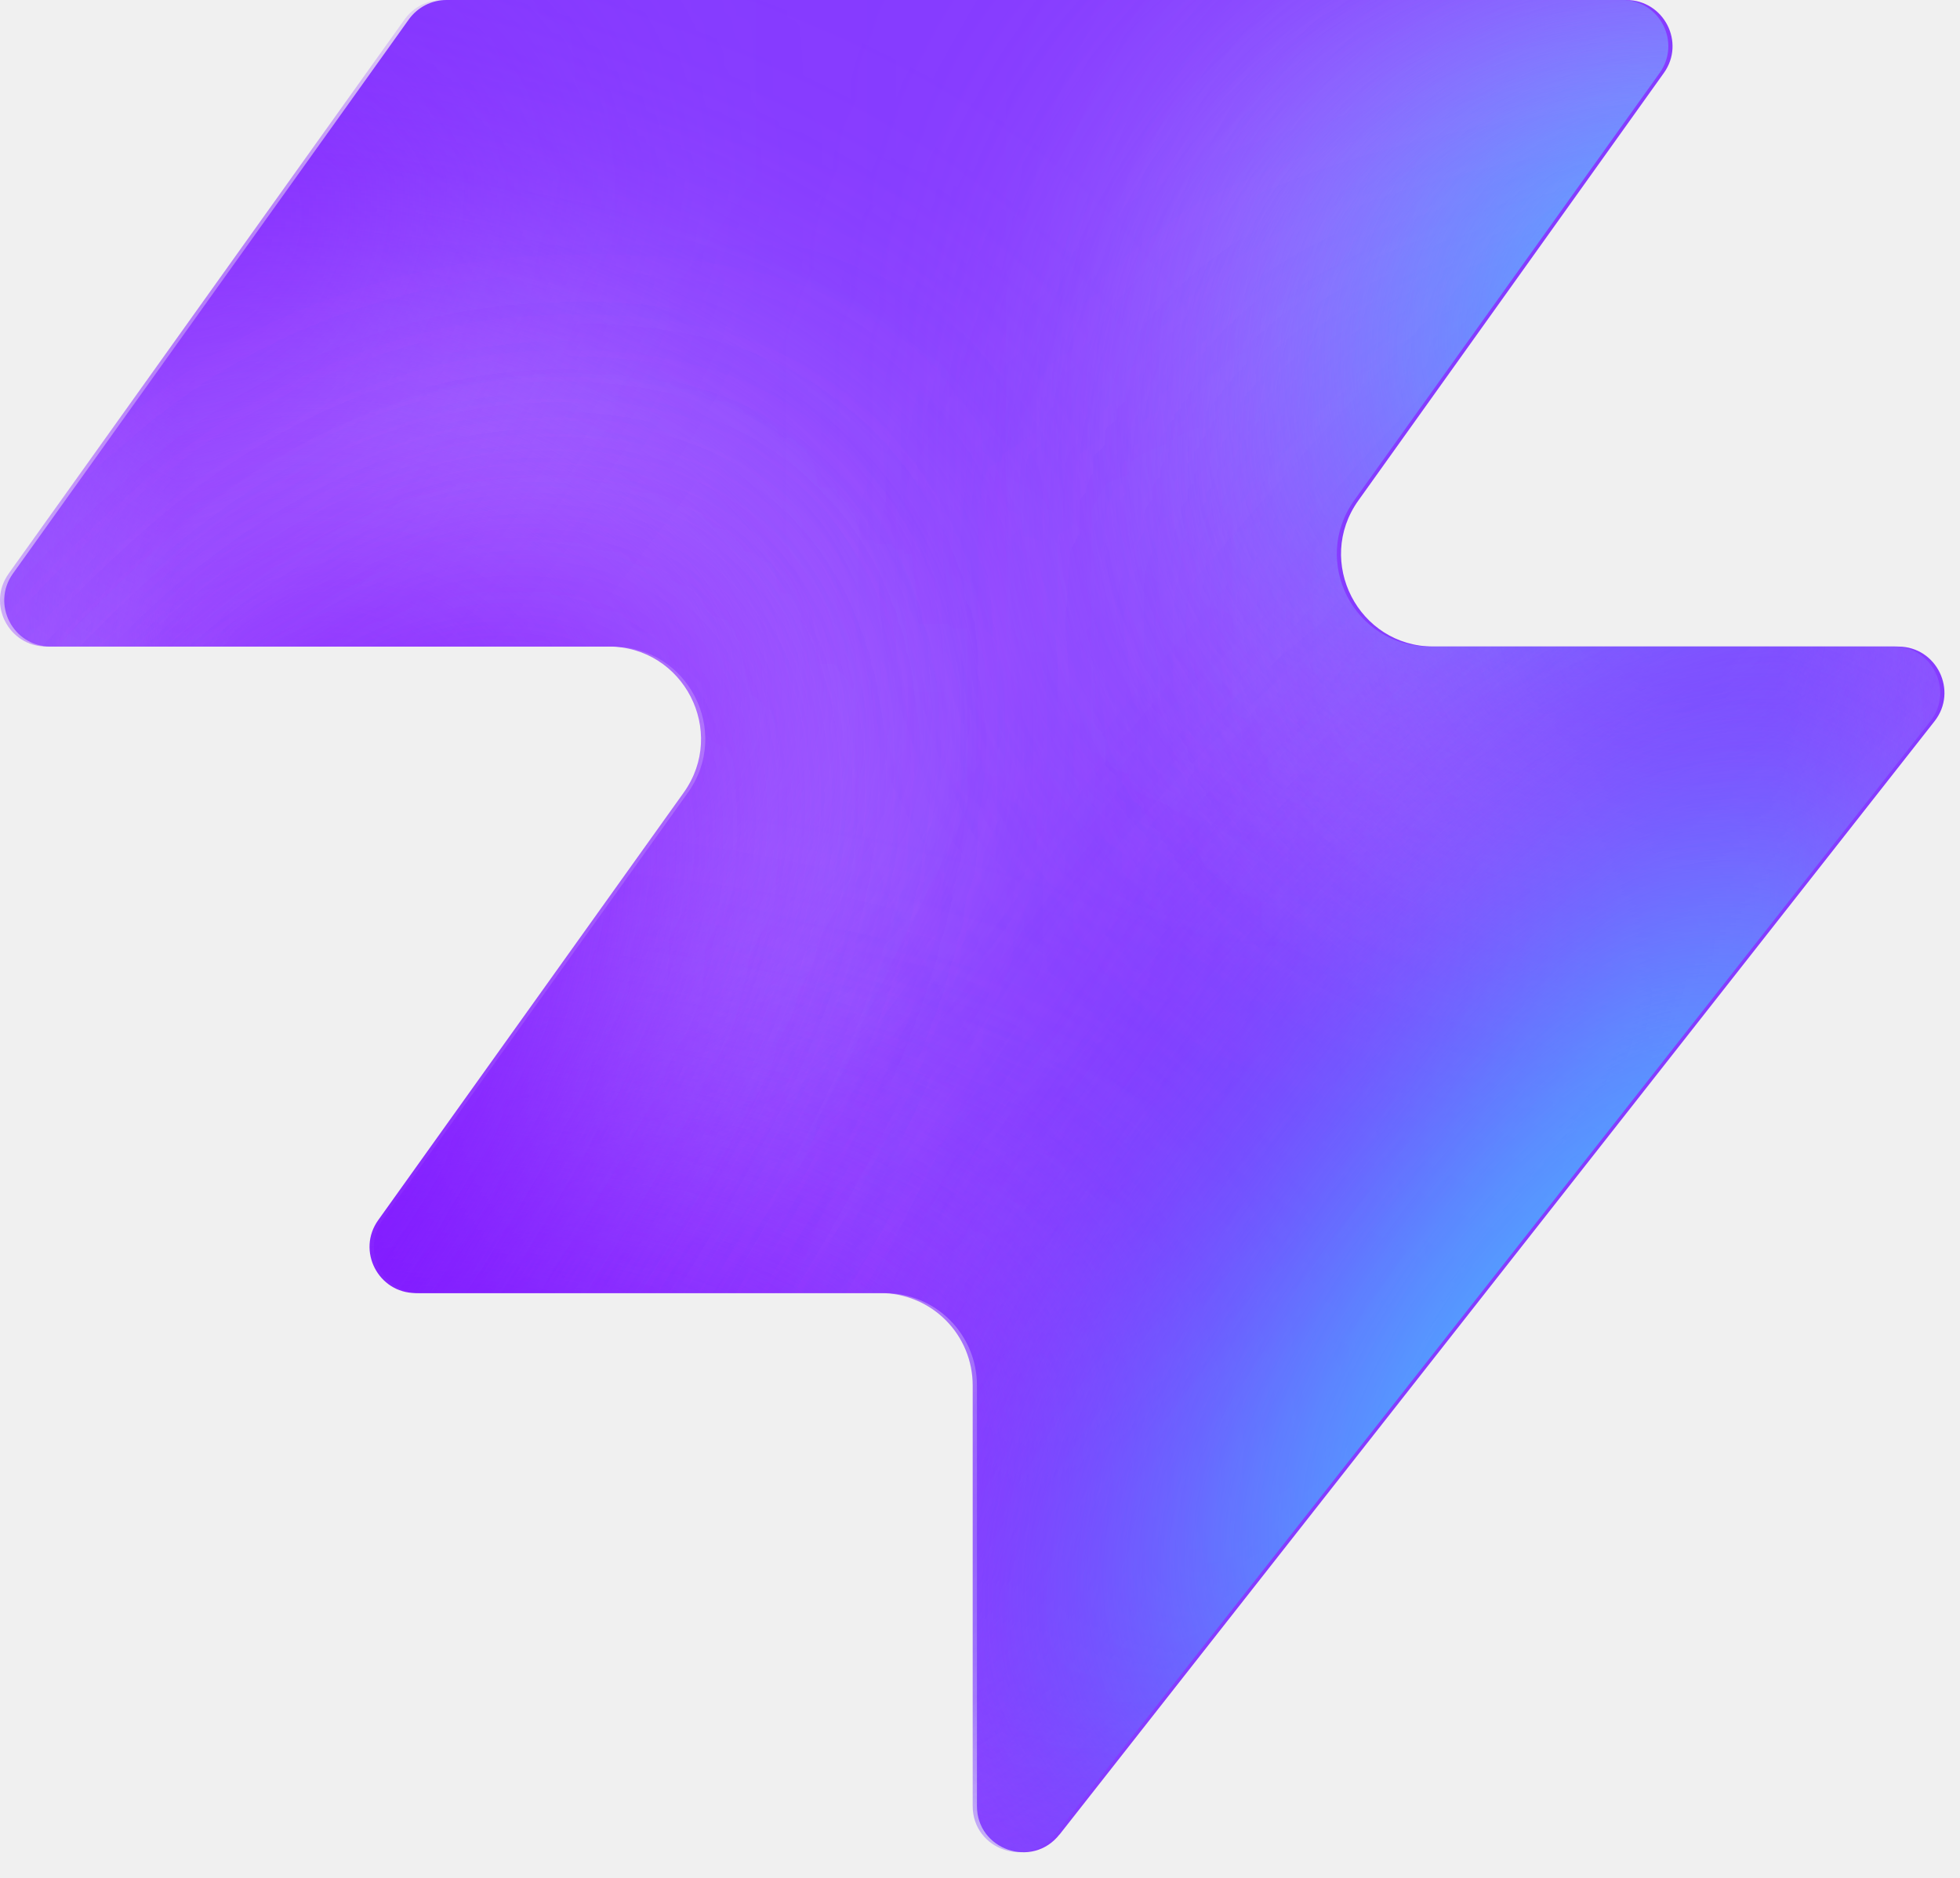
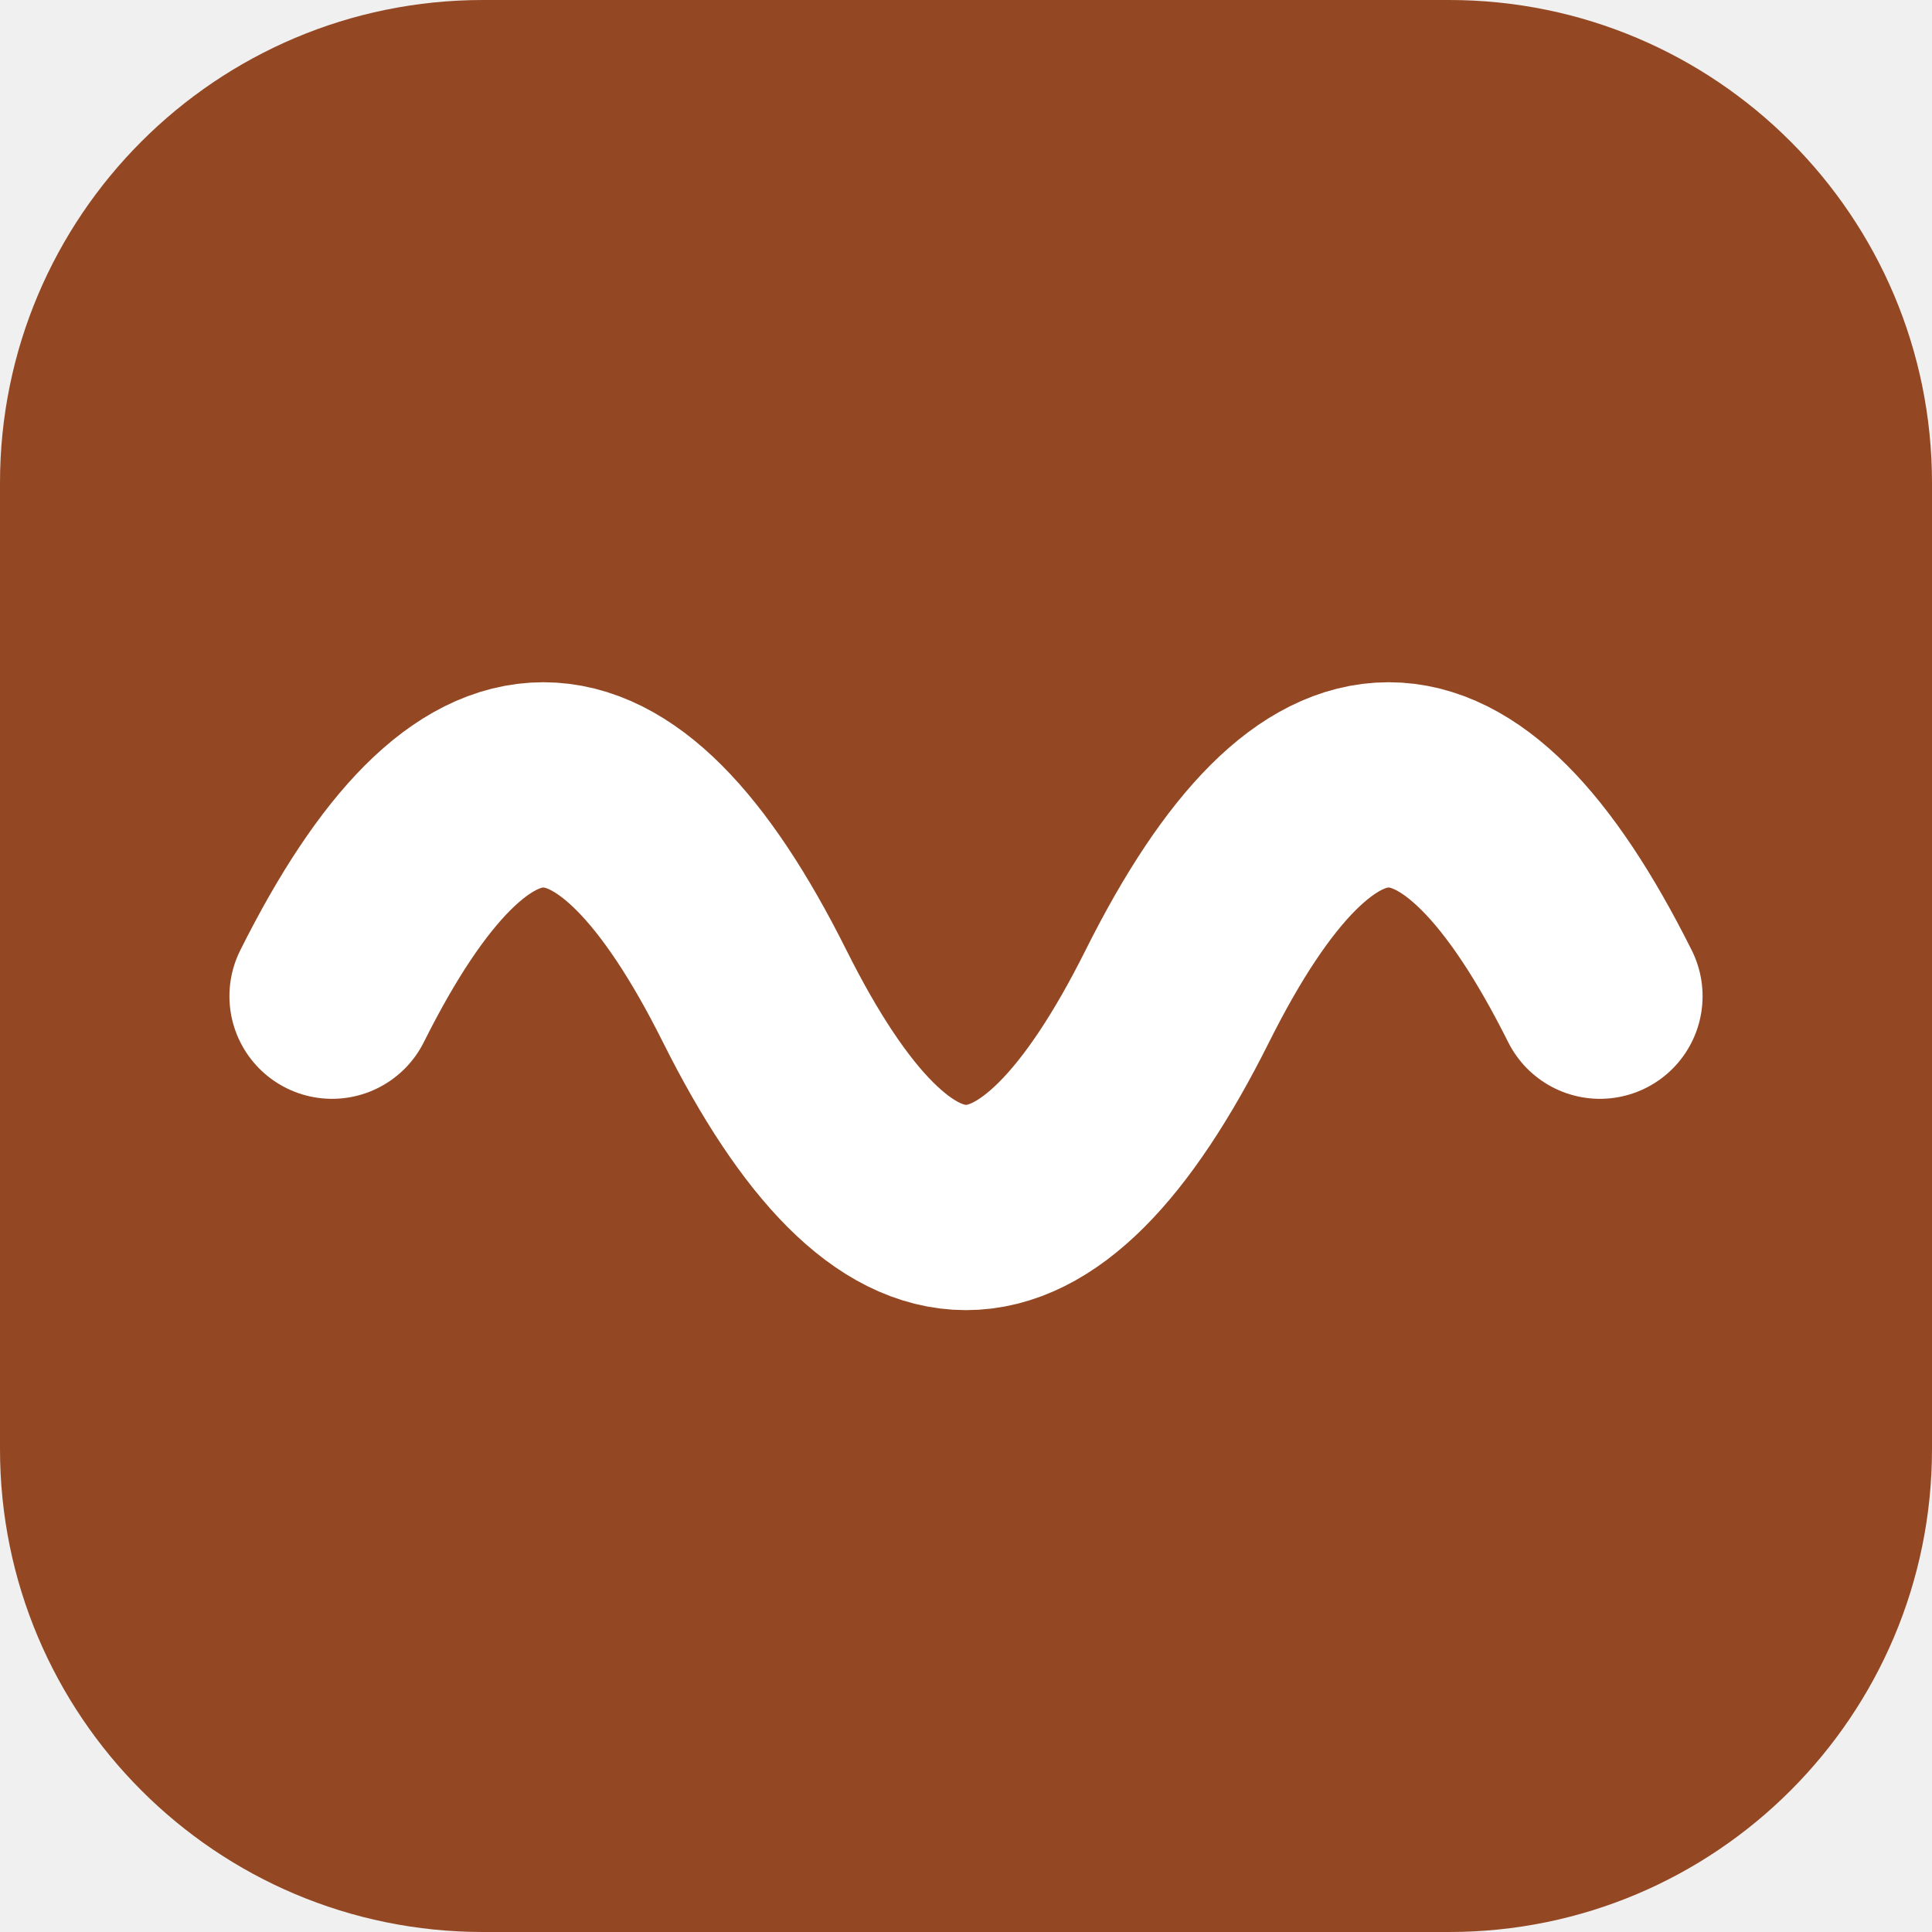
- <svg xmlns="http://www.w3.org/2000/svg" width="48" height="46" fill="none" viewBox="0 0 48 46">
-   <path fill="#863bff" d="M25.946 44.938c-.664.845-2.021.375-2.021-.698V33.937a2.26 2.26 0 0 0-2.262-2.262H10.287c-.92 0-1.456-1.04-.92-1.788l7.48-10.471c1.07-1.497 0-3.578-1.842-3.578H1.237c-.92 0-1.456-1.04-.92-1.788L10.013.474c.214-.297.556-.474.92-.474h28.894c.92 0 1.456 1.04.92 1.788l-7.48 10.471c-1.07 1.498 0 3.579 1.842 3.579h11.377c.943 0 1.473 1.088.89 1.83L25.947 44.94z" style="fill:#863bff;fill:color(display-p3 .525 .23 1);fill-opacity:1" />
-   <mask id="a" width="48" height="46" x="0" y="0" maskUnits="userSpaceOnUse" style="mask-type:alpha">
-     <path fill="#000" d="M25.842 44.938c-.664.844-2.021.375-2.021-.698V33.937a2.26 2.26 0 0 0-2.262-2.262H10.183c-.92 0-1.456-1.04-.92-1.788l7.48-10.471c1.07-1.498 0-3.579-1.842-3.579H1.133c-.92 0-1.456-1.04-.92-1.787L9.91.473c.214-.297.556-.474.92-.474h28.894c.92 0 1.456 1.04.92 1.788l-7.48 10.471c-1.07 1.498 0 3.578 1.842 3.578h11.377c.943 0 1.473 1.088.89 1.832L25.843 44.94z" style="fill:#000;fill-opacity:1" />
-   </mask>
-   <g mask="url(#a)">
-     <g filter="url(#b)">
-       <ellipse cx="5.508" cy="14.704" fill="#ede6ff" rx="5.508" ry="14.704" style="fill:#ede6ff;fill:color(display-p3 .927 .903 1);fill-opacity:1" transform="matrix(.00324 1 1 -.00324 -4.47 31.516)" />
-     </g>
-     <g filter="url(#c)">
-       <ellipse cx="10.399" cy="29.851" fill="#ede6ff" rx="10.399" ry="29.851" style="fill:#ede6ff;fill:color(display-p3 .927 .903 1);fill-opacity:1" transform="matrix(.00324 1 1 -.00324 -39.328 7.883)" />
-     </g>
-     <g filter="url(#d)">
-       <ellipse cx="5.508" cy="30.487" fill="#7e14ff" rx="5.508" ry="30.487" style="fill:#7e14ff;fill:color(display-p3 .492 .077 1);fill-opacity:1" transform="rotate(89.814 -25.913 -14.639)scale(1 -1)" />
-     </g>
-     <g filter="url(#e)">
-       <ellipse cx="5.508" cy="30.599" fill="#7e14ff" rx="5.508" ry="30.599" style="fill:#7e14ff;fill:color(display-p3 .492 .077 1);fill-opacity:1" transform="rotate(89.814 -32.644 -3.334)scale(1 -1)" />
-     </g>
-     <g filter="url(#f)">
-       <ellipse cx="5.508" cy="30.599" fill="#7e14ff" rx="5.508" ry="30.599" style="fill:#7e14ff;fill:color(display-p3 .492 .077 1);fill-opacity:1" transform="matrix(.00324 1 1 -.00324 -34.34 30.47)" />
-     </g>
-     <g filter="url(#g)">
-       <ellipse cx="14.072" cy="22.078" fill="#ede6ff" rx="14.072" ry="22.078" style="fill:#ede6ff;fill:color(display-p3 .927 .903 1);fill-opacity:1" transform="rotate(93.35 24.506 48.493)scale(-1 1)" />
-     </g>
-     <g filter="url(#h)">
-       <ellipse cx="3.47" cy="21.501" fill="#7e14ff" rx="3.47" ry="21.501" style="fill:#7e14ff;fill:color(display-p3 .492 .077 1);fill-opacity:1" transform="rotate(89.009 28.708 47.59)scale(-1 1)" />
-     </g>
-     <g filter="url(#i)">
-       <ellipse cx="3.47" cy="21.501" fill="#7e14ff" rx="3.47" ry="21.501" style="fill:#7e14ff;fill:color(display-p3 .492 .077 1);fill-opacity:1" transform="rotate(89.009 28.708 47.59)scale(-1 1)" />
-     </g>
-     <g filter="url(#j)">
-       <ellipse cx=".387" cy="8.972" fill="#7e14ff" rx="4.407" ry="29.108" style="fill:#7e14ff;fill:color(display-p3 .492 .077 1);fill-opacity:1" transform="rotate(39.51 .387 8.972)" />
-     </g>
-     <g filter="url(#k)">
-       <ellipse cx="47.523" cy="-6.092" fill="#7e14ff" rx="4.407" ry="29.108" style="fill:#7e14ff;fill:color(display-p3 .492 .077 1);fill-opacity:1" transform="rotate(37.892 47.523 -6.092)" />
-     </g>
-     <g filter="url(#l)">
-       <ellipse cx="41.412" cy="6.333" fill="#47bfff" rx="5.971" ry="9.665" style="fill:#47bfff;fill:color(display-p3 .28 .748 1);fill-opacity:1" transform="rotate(37.892 41.412 6.333)" />
-     </g>
-     <g filter="url(#m)">
-       <ellipse cx="-1.879" cy="38.332" fill="#7e14ff" rx="4.407" ry="29.108" style="fill:#7e14ff;fill:color(display-p3 .492 .077 1);fill-opacity:1" transform="rotate(37.892 -1.88 38.332)" />
-     </g>
-     <g filter="url(#n)">
-       <ellipse cx="-1.879" cy="38.332" fill="#7e14ff" rx="4.407" ry="29.108" style="fill:#7e14ff;fill:color(display-p3 .492 .077 1);fill-opacity:1" transform="rotate(37.892 -1.88 38.332)" />
-     </g>
-     <g filter="url(#o)">
-       <ellipse cx="35.651" cy="29.907" fill="#7e14ff" rx="4.407" ry="29.108" style="fill:#7e14ff;fill:color(display-p3 .492 .077 1);fill-opacity:1" transform="rotate(37.892 35.651 29.907)" />
-     </g>
-     <g filter="url(#p)">
-       <ellipse cx="38.418" cy="32.4" fill="#47bfff" rx="5.971" ry="15.297" style="fill:#47bfff;fill:color(display-p3 .28 .748 1);fill-opacity:1" transform="rotate(37.892 38.418 32.4)" />
-     </g>
-   </g>
-   <defs>
-     <filter id="b" width="60.045" height="41.654" x="-19.77" y="16.149" color-interpolation-filters="sRGB" filterUnits="userSpaceOnUse">
-       <feFlood flood-opacity="0" result="BackgroundImageFix" />
-       <feBlend in="SourceGraphic" in2="BackgroundImageFix" result="shape" />
-       <feGaussianBlur result="effect1_foregroundBlur_2002_17158" stdDeviation="7.659" />
-     </filter>
-     <filter id="c" width="90.34" height="51.437" x="-54.613" y="-7.533" color-interpolation-filters="sRGB" filterUnits="userSpaceOnUse">
-       <feFlood flood-opacity="0" result="BackgroundImageFix" />
-       <feBlend in="SourceGraphic" in2="BackgroundImageFix" result="shape" />
-       <feGaussianBlur result="effect1_foregroundBlur_2002_17158" stdDeviation="7.659" />
-     </filter>
-     <filter id="d" width="79.355" height="29.4" x="-49.64" y="2.03" color-interpolation-filters="sRGB" filterUnits="userSpaceOnUse">
-       <feFlood flood-opacity="0" result="BackgroundImageFix" />
-       <feBlend in="SourceGraphic" in2="BackgroundImageFix" result="shape" />
-       <feGaussianBlur result="effect1_foregroundBlur_2002_17158" stdDeviation="4.596" />
-     </filter>
-     <filter id="e" width="79.579" height="29.4" x="-45.045" y="20.029" color-interpolation-filters="sRGB" filterUnits="userSpaceOnUse">
-       <feFlood flood-opacity="0" result="BackgroundImageFix" />
-       <feBlend in="SourceGraphic" in2="BackgroundImageFix" result="shape" />
-       <feGaussianBlur result="effect1_foregroundBlur_2002_17158" stdDeviation="4.596" />
-     </filter>
-     <filter id="f" width="79.579" height="29.4" x="-43.513" y="21.178" color-interpolation-filters="sRGB" filterUnits="userSpaceOnUse">
-       <feFlood flood-opacity="0" result="BackgroundImageFix" />
-       <feBlend in="SourceGraphic" in2="BackgroundImageFix" result="shape" />
-       <feGaussianBlur result="effect1_foregroundBlur_2002_17158" stdDeviation="4.596" />
-     </filter>
-     <filter id="g" width="74.749" height="58.852" x="15.756" y="-17.901" color-interpolation-filters="sRGB" filterUnits="userSpaceOnUse">
-       <feFlood flood-opacity="0" result="BackgroundImageFix" />
-       <feBlend in="SourceGraphic" in2="BackgroundImageFix" result="shape" />
-       <feGaussianBlur result="effect1_foregroundBlur_2002_17158" stdDeviation="7.659" />
-     </filter>
-     <filter id="h" width="61.377" height="25.362" x="23.548" y="2.284" color-interpolation-filters="sRGB" filterUnits="userSpaceOnUse">
-       <feFlood flood-opacity="0" result="BackgroundImageFix" />
-       <feBlend in="SourceGraphic" in2="BackgroundImageFix" result="shape" />
-       <feGaussianBlur result="effect1_foregroundBlur_2002_17158" stdDeviation="4.596" />
-     </filter>
-     <filter id="i" width="61.377" height="25.362" x="23.548" y="2.284" color-interpolation-filters="sRGB" filterUnits="userSpaceOnUse">
-       <feFlood flood-opacity="0" result="BackgroundImageFix" />
-       <feBlend in="SourceGraphic" in2="BackgroundImageFix" result="shape" />
-       <feGaussianBlur result="effect1_foregroundBlur_2002_17158" stdDeviation="4.596" />
-     </filter>
-     <filter id="j" width="56.045" height="63.649" x="-27.636" y="-22.853" color-interpolation-filters="sRGB" filterUnits="userSpaceOnUse">
-       <feFlood flood-opacity="0" result="BackgroundImageFix" />
-       <feBlend in="SourceGraphic" in2="BackgroundImageFix" result="shape" />
-       <feGaussianBlur result="effect1_foregroundBlur_2002_17158" stdDeviation="4.596" />
-     </filter>
-     <filter id="k" width="54.814" height="64.646" x="20.116" y="-38.415" color-interpolation-filters="sRGB" filterUnits="userSpaceOnUse">
-       <feFlood flood-opacity="0" result="BackgroundImageFix" />
-       <feBlend in="SourceGraphic" in2="BackgroundImageFix" result="shape" />
-       <feGaussianBlur result="effect1_foregroundBlur_2002_17158" stdDeviation="4.596" />
-     </filter>
-     <filter id="l" width="33.541" height="35.313" x="24.641" y="-11.323" color-interpolation-filters="sRGB" filterUnits="userSpaceOnUse">
-       <feFlood flood-opacity="0" result="BackgroundImageFix" />
-       <feBlend in="SourceGraphic" in2="BackgroundImageFix" result="shape" />
-       <feGaussianBlur result="effect1_foregroundBlur_2002_17158" stdDeviation="4.596" />
-     </filter>
-     <filter id="m" width="54.814" height="64.646" x="-29.286" y="6.009" color-interpolation-filters="sRGB" filterUnits="userSpaceOnUse">
-       <feFlood flood-opacity="0" result="BackgroundImageFix" />
-       <feBlend in="SourceGraphic" in2="BackgroundImageFix" result="shape" />
-       <feGaussianBlur result="effect1_foregroundBlur_2002_17158" stdDeviation="4.596" />
-     </filter>
-     <filter id="n" width="54.814" height="64.646" x="-29.286" y="6.009" color-interpolation-filters="sRGB" filterUnits="userSpaceOnUse">
-       <feFlood flood-opacity="0" result="BackgroundImageFix" />
-       <feBlend in="SourceGraphic" in2="BackgroundImageFix" result="shape" />
-       <feGaussianBlur result="effect1_foregroundBlur_2002_17158" stdDeviation="4.596" />
-     </filter>
-     <filter id="o" width="54.814" height="64.646" x="8.244" y="-2.416" color-interpolation-filters="sRGB" filterUnits="userSpaceOnUse">
-       <feFlood flood-opacity="0" result="BackgroundImageFix" />
-       <feBlend in="SourceGraphic" in2="BackgroundImageFix" result="shape" />
-       <feGaussianBlur result="effect1_foregroundBlur_2002_17158" stdDeviation="4.596" />
-     </filter>
-     <filter id="p" width="39.409" height="43.623" x="18.713" y="10.588" color-interpolation-filters="sRGB" filterUnits="userSpaceOnUse">
-       <feFlood flood-opacity="0" result="BackgroundImageFix" />
-       <feBlend in="SourceGraphic" in2="BackgroundImageFix" result="shape" />
-       <feGaussianBlur result="effect1_foregroundBlur_2002_17158" stdDeviation="4.596" />
-     </filter>
-   </defs>
+ <svg xmlns="http://www.w3.org/2000/svg" viewBox="0 0 32 32">
+   <rect width="32" height="32" rx="8" fill="#934823" />
+   <path d="M5.5 16.5 Q9 9.5 12.5 16.5 T19.5 16.5 T26.5 16.5" fill="none" stroke="#fff" stroke-width="3.4" stroke-linecap="round" stroke-linejoin="round" />
</svg>
